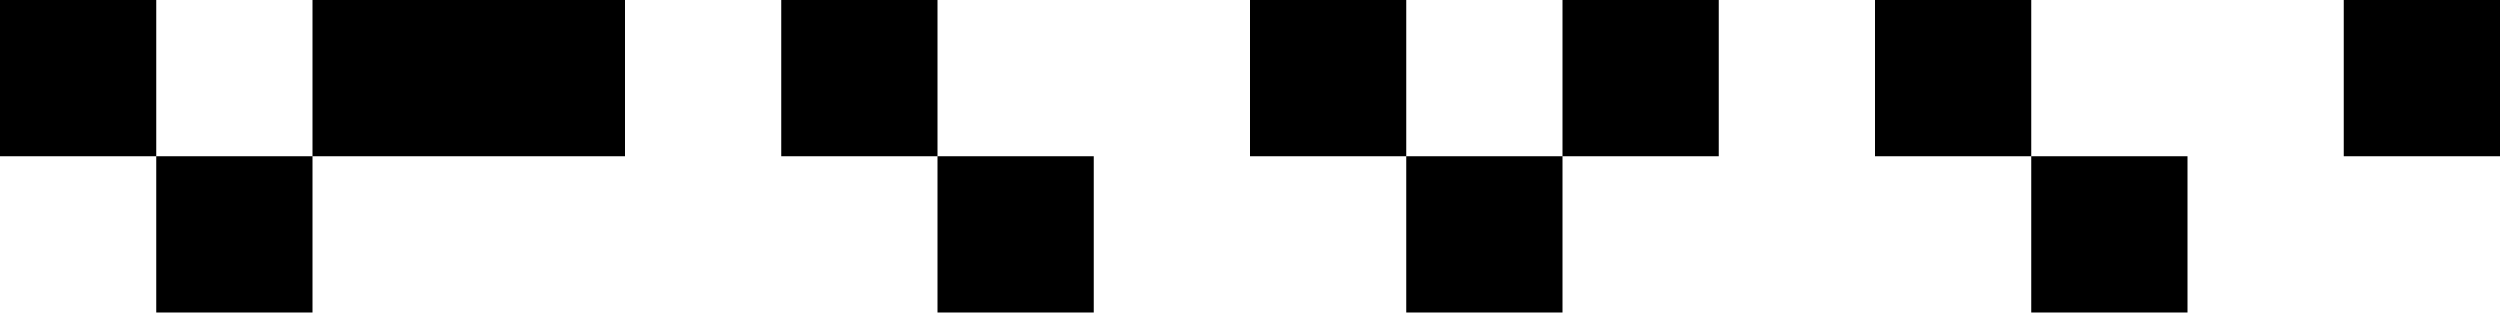
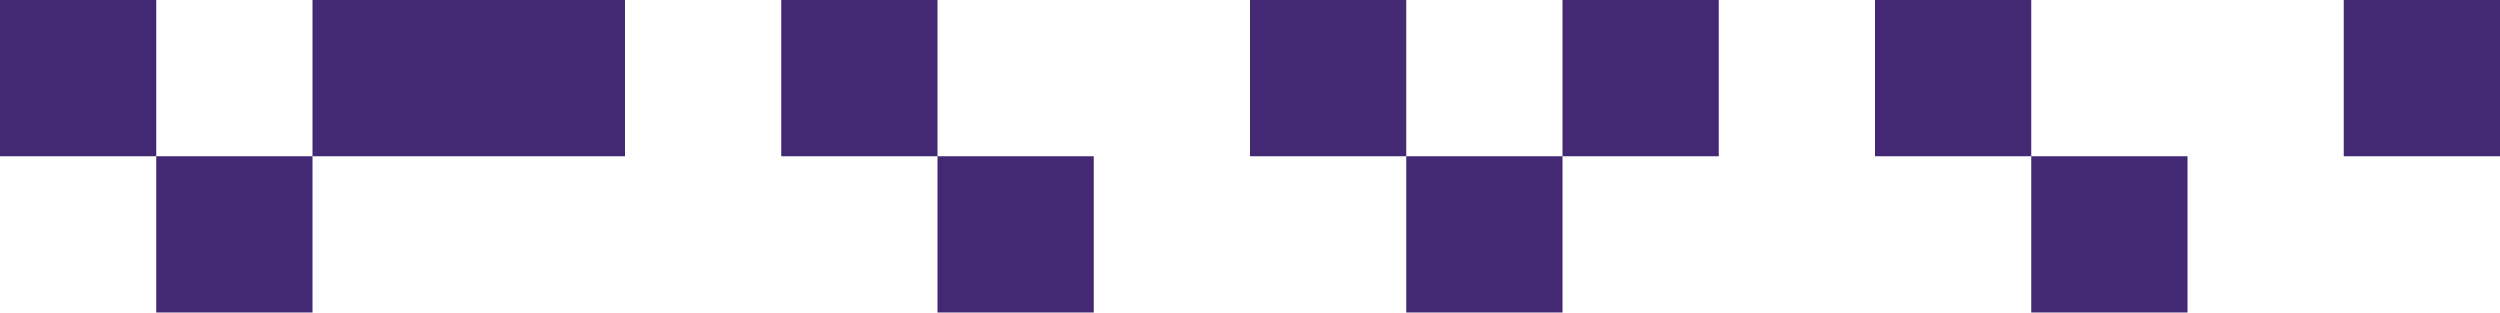
<svg xmlns="http://www.w3.org/2000/svg" viewBox="0 0 1440 180">
-   <path fill-rule="evenodd" d="M1440 90h-90V0h90v90zm-270 0h-90V0h90v90zm90 90h-90V90h90v90zm-360 0h-90V90h90v90zm90-90h-90V0h90v90zm-180 0h-90V0h90v90zm-540 0h-90V0h90v90zm360 90h-90V90h90v90zM360 90h-90V0h90v90zm180 0h-90V0h90v90zm-360 90H90V90h90v90zM90 90H0V0h90v90z" />
+   <path fill="#432874" fill-rule="evenodd" d="M1440 90h-90V0h90v90zm-270 0h-90V0h90v90zm90 90h-90V90h90v90zm-360 0h-90V90h90v90zm90-90h-90V0h90v90zm-180 0h-90V0h90v90zm-540 0h-90V0h90v90zm360 90h-90V90h90v90zM360 90h-90V0h90v90zm180 0h-90V0h90v90zm-360 90H90V90h90v90zM90 90H0V0h90v90z" />
</svg>
